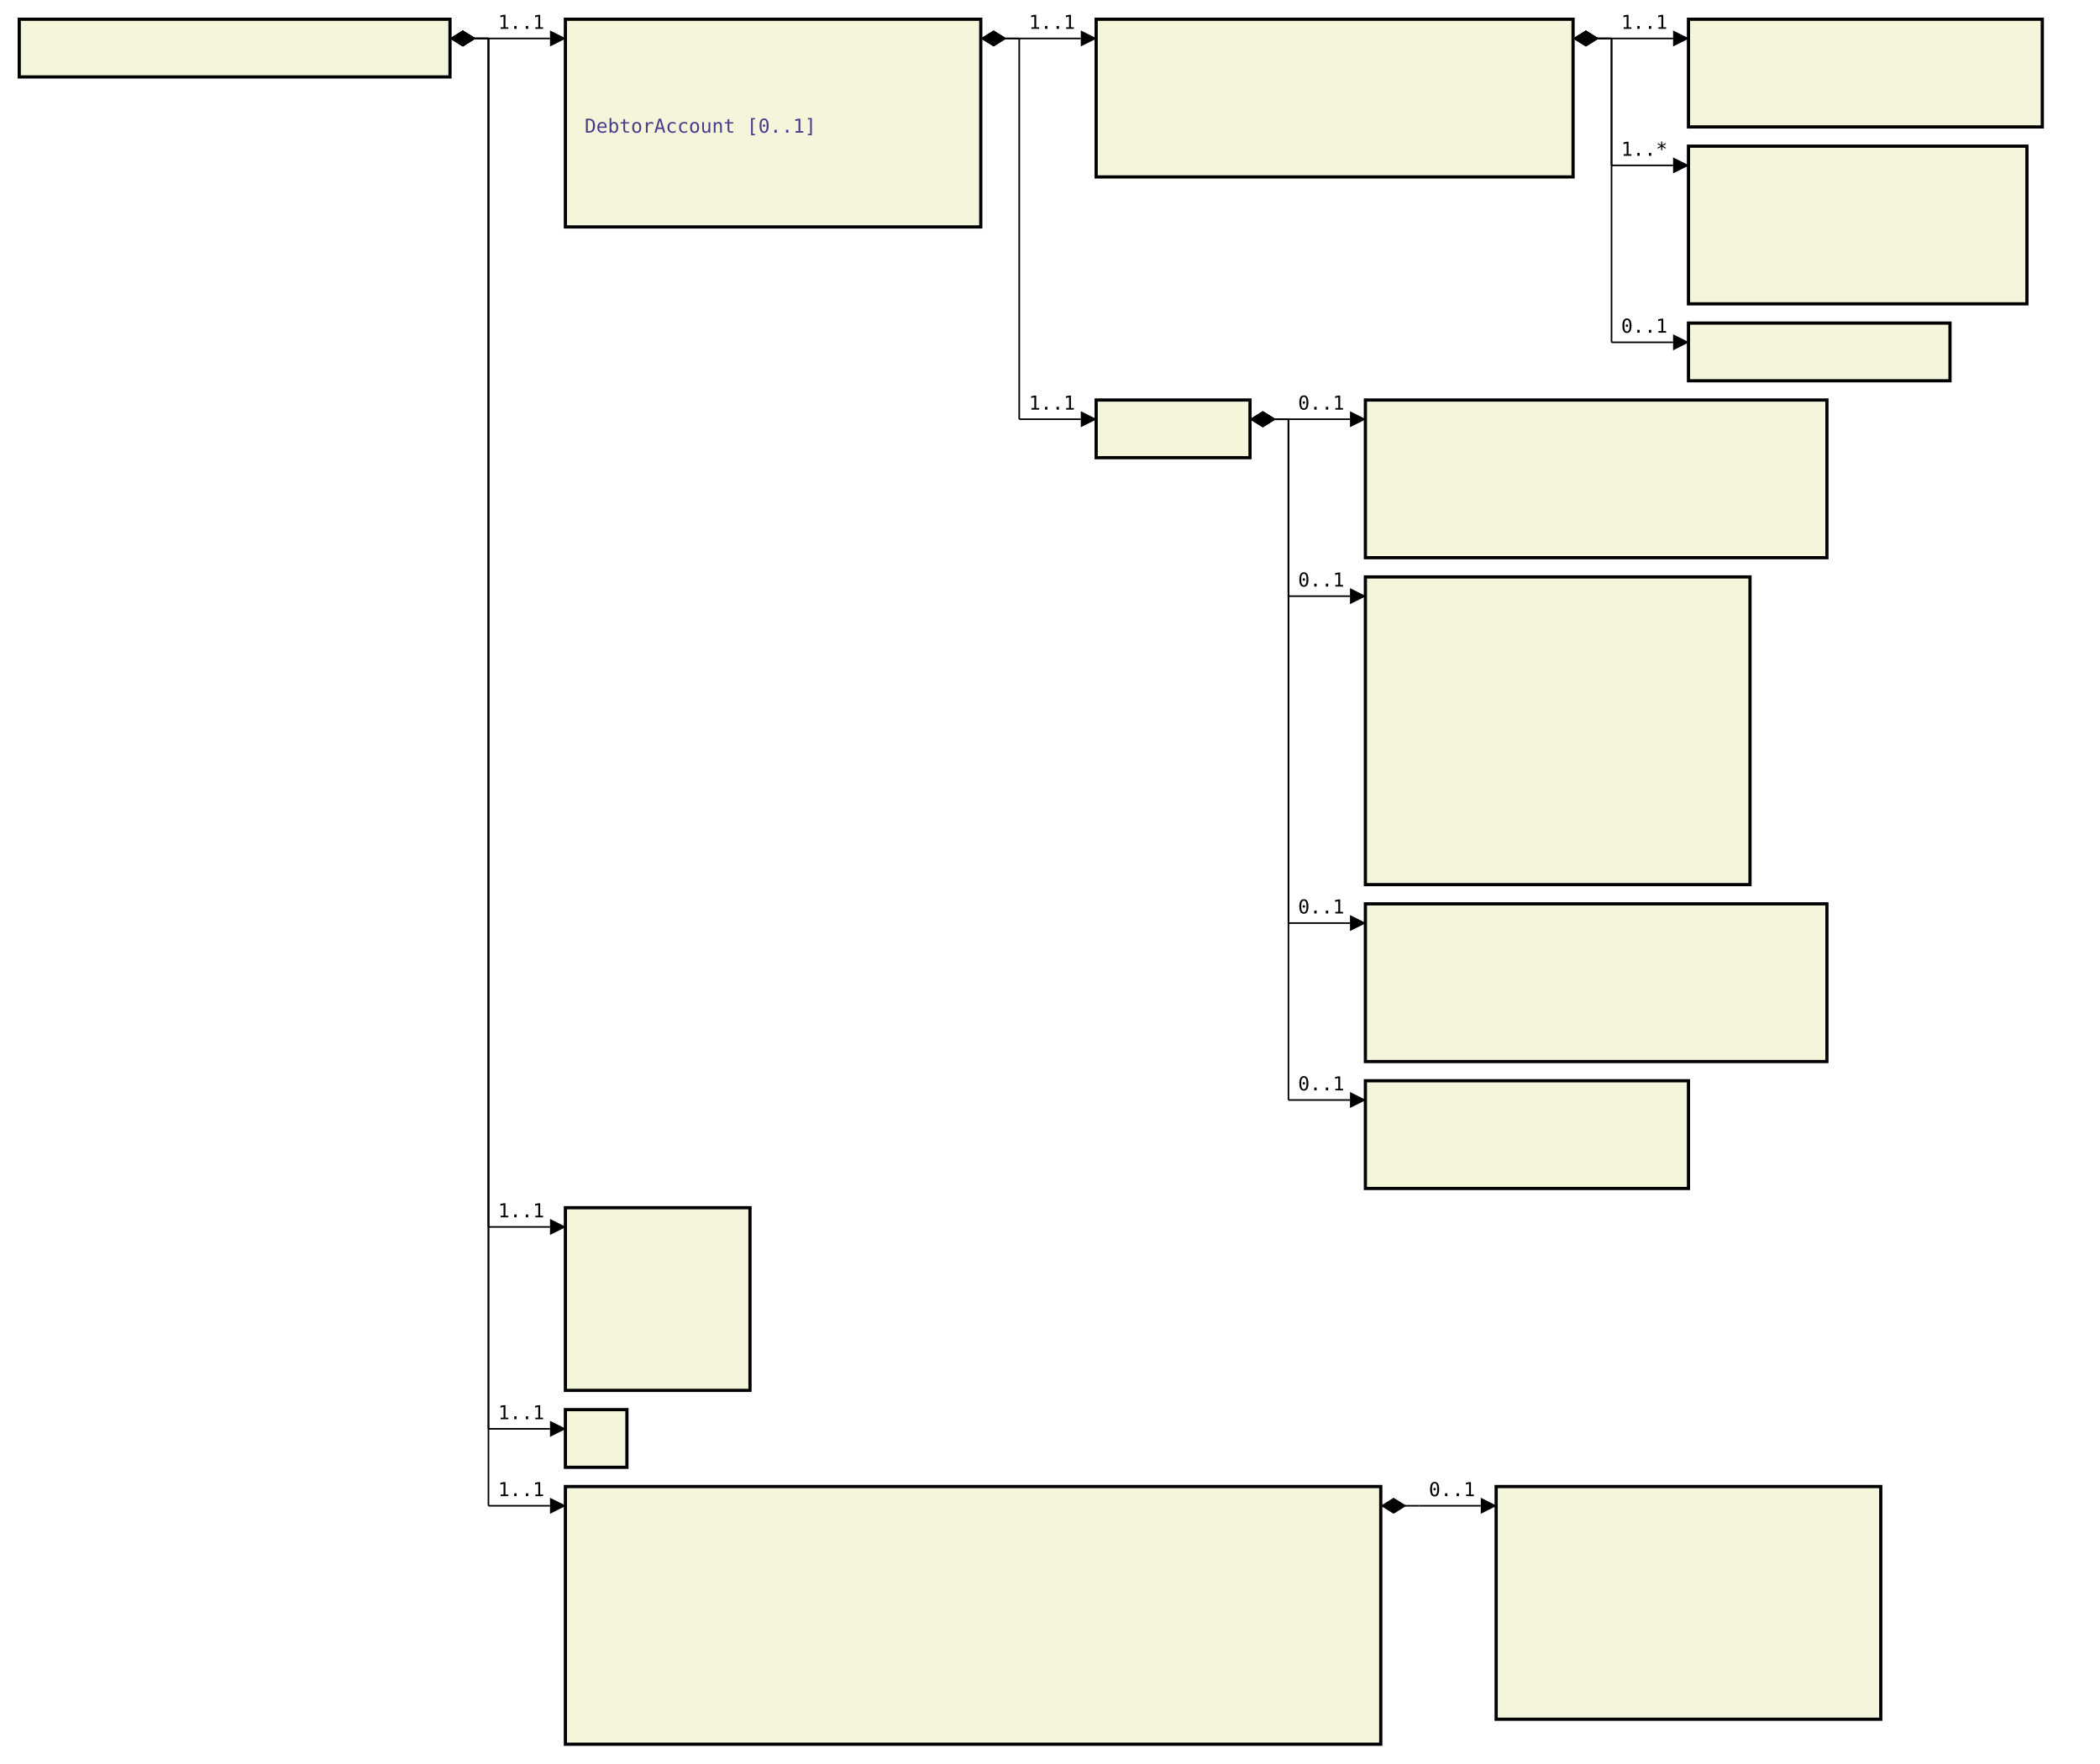
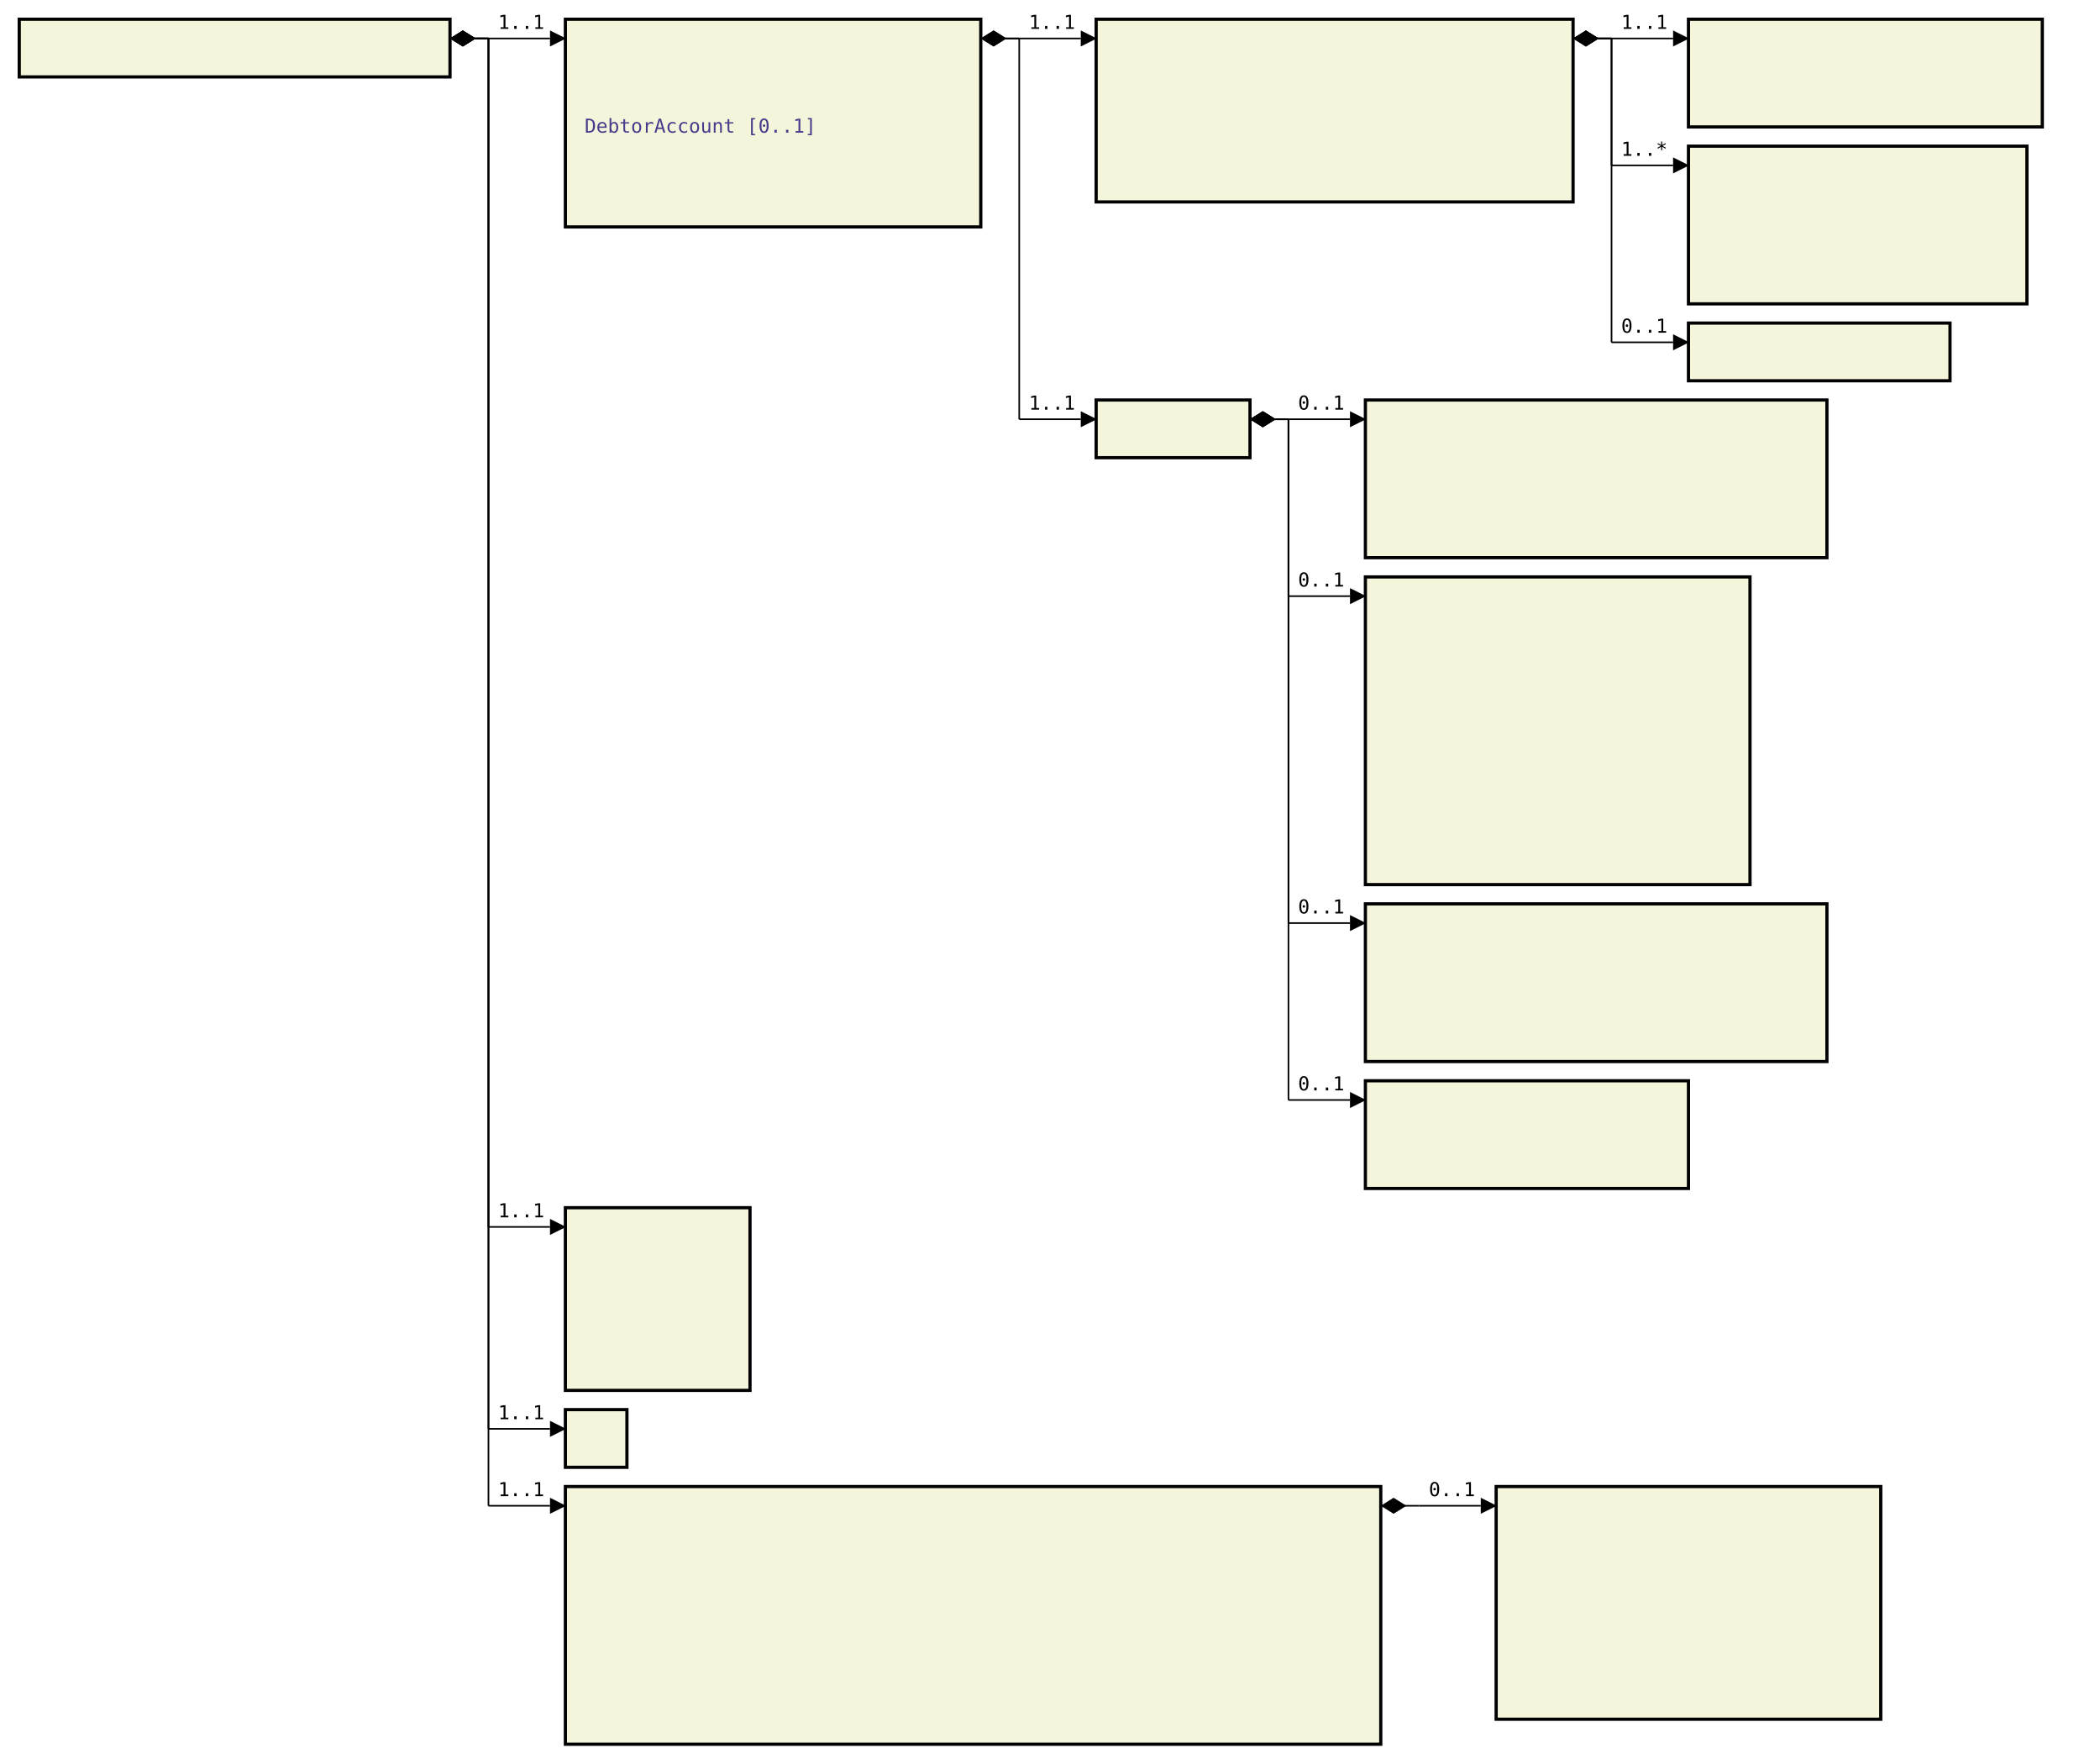
<svg xmlns="http://www.w3.org/2000/svg" font-family="monospace" width="109.2em" height="91.7em" style="background-color:white">
  <defs>
    <marker id="Triangle" viewBox="0 0 10 10" refX="0" refY="5" markerUnits="strokeWidth" markerWidth="15" markerHeight="10" orient="auto">
      <path d="M 0 0 L 10 5 L 0 10 z" />
    </marker>
    <marker id="Diamond" viewBox="0 0 16 10" refX="0" refY="5" markerUnits="strokeWidth" markerWidth="20" markerHeight="10" orient="auto">
      <path d="M 0 5 L 8 10 L 16 5 L 8 0 z" />
    </marker>
  </defs>
  <rect x="1em" y="1em" width="22.4em" height="3em" fill="beige" stroke="black" stroke-width="2" />
  <text style="font-weight:bold" text-anchor="middle" x="12.2em" y="2.3em" fill="black">
</text>
  <rect x="29.4em" y="1em" width="21.6em" height="10.8em" fill="beige" stroke="black" stroke-width="2" />
  <text style="font-weight:bold" text-anchor="middle" x="40.2em" y="2.3em" fill="black">
</text>
  <text x="30.4em" y="4.3em" fill="darkslateblue">
</text>
  <text x="30.4em" y="5.6em" fill="darkslateblue">
</text>
  <text x="30.4em" y="6.9em" fill="darkslateblue">

DebtorAccount [0..1]
</text>
  <text x="30.4em" y="8.2em" fill="darkslateblue">
</text>
  <text x="30.4em" y="9.5em" fill="darkslateblue">
</text>
  <text x="30.4em" y="10.8em" fill="darkslateblue">
</text>
-   <rect x="57em" y="1em" width="24.8em" height="8.2em" fill="beige" stroke="black" stroke-width="2" />
+   <rect x="57em" y="1em" width="24.8em" height="9.5em" fill="beige" stroke="black" stroke-width="2" />
  <text style="font-weight:bold" text-anchor="middle" x="69.4em" y="2.3em" fill="black">
</text>
  <text x="58em" y="4.3em" fill="darkslateblue">
</text>
  <text x="58em" y="5.6em" fill="darkslateblue">
</text>
  <text x="58em" y="6.9em" fill="darkslateblue">
</text>
  <text x="58em" y="8.2em" fill="darkslateblue">
+ </text>
+   <text x="58em" y="9.5em" fill="darkslateblue">
</text>
  <rect x="87.8em" y="1em" width="18.4em" height="5.6em" fill="beige" stroke="black" stroke-width="2" />
  <text style="font-weight:bold" text-anchor="middle" x="97em" y="2.3em" fill="black">
</text>
  <text x="88.8em" y="4.3em" fill="darkslateblue">
</text>
  <text x="88.8em" y="5.6em" fill="darkslateblue">
</text>
  <rect x="87.8em" y="7.6em" width="17.6em" height="8.2em" fill="beige" stroke="black" stroke-width="2" />
  <text style="font-weight:bold" text-anchor="middle" x="96.6em" y="8.9em" fill="black">
</text>
  <text x="88.8em" y="10.9em" fill="darkslateblue">
</text>
  <text x="88.8em" y="12.2em" fill="darkslateblue">
</text>
  <text x="88.8em" y="13.5em" fill="darkslateblue">
</text>
  <text x="88.8em" y="14.8em" fill="darkslateblue">
</text>
  <rect x="87.8em" y="16.8em" width="13.6em" height="3em" fill="beige" stroke="black" stroke-width="2" />
  <text style="font-weight:bold" text-anchor="middle" x="94.6em" y="18.1em" fill="black">
</text>
  <rect x="57em" y="20.8em" width="8em" height="3em" fill="beige" stroke="black" stroke-width="2" />
  <text style="font-weight:bold" text-anchor="middle" x="61em" y="22.1em" fill="black">
</text>
  <rect x="71em" y="20.8em" width="24em" height="8.2em" fill="beige" stroke="black" stroke-width="2" />
  <text style="font-weight:bold" text-anchor="middle" x="83em" y="22.1em" fill="black">
</text>
  <text x="72em" y="24.1em" fill="darkslateblue">
</text>
  <text x="72em" y="25.4em" fill="darkslateblue">
</text>
  <text x="72em" y="26.7em" fill="darkslateblue">
</text>
  <text x="72em" y="28em" fill="darkslateblue">
</text>
  <rect x="71em" y="30em" width="20em" height="16em" fill="beige" stroke="black" stroke-width="2" />
  <text style="font-weight:bold" text-anchor="middle" x="81em" y="31.3em" fill="black">
</text>
  <text x="72em" y="33.3em" fill="darkslateblue">
</text>
  <text x="72em" y="34.6em" fill="darkslateblue">
</text>
  <text x="72em" y="35.9em" fill="darkslateblue">
</text>
  <text x="72em" y="37.2em" fill="darkslateblue">
</text>
  <text x="72em" y="38.5em" fill="darkslateblue">
</text>
  <text x="72em" y="39.8em" fill="darkslateblue">
</text>
  <text x="72em" y="41.1em" fill="darkslateblue">
</text>
  <text x="72em" y="42.4em" fill="darkslateblue">
</text>
  <text x="72em" y="43.7em" fill="darkslateblue">
</text>
  <text x="72em" y="45em" fill="darkslateblue">
</text>
  <rect x="71em" y="47em" width="24em" height="8.2em" fill="beige" stroke="black" stroke-width="2" />
  <text style="font-weight:bold" text-anchor="middle" x="83em" y="48.3em" fill="black">
</text>
  <text x="72em" y="50.3em" fill="darkslateblue">
</text>
  <text x="72em" y="51.6em" fill="darkslateblue">
</text>
  <text x="72em" y="52.9em" fill="darkslateblue">
</text>
  <text x="72em" y="54.2em" fill="darkslateblue">
</text>
  <rect x="71em" y="56.2em" width="16.8em" height="5.6em" fill="beige" stroke="black" stroke-width="2" />
  <text style="font-weight:bold" text-anchor="middle" x="79.4em" y="57.5em" fill="black">
</text>
  <text x="72em" y="59.5em" fill="darkslateblue">
</text>
  <text x="72em" y="60.8em" fill="darkslateblue">
</text>
  <rect x="29.4em" y="62.8em" width="9.6em" height="9.5em" fill="beige" stroke="black" stroke-width="2" />
  <text style="font-weight:bold" text-anchor="middle" x="34.2em" y="64.1em" fill="black">
</text>
  <text x="30.4em" y="66.1em" fill="darkslateblue">
</text>
  <text x="30.4em" y="67.4em" fill="darkslateblue">
</text>
  <text x="30.4em" y="68.7em" fill="darkslateblue">
</text>
  <text x="30.4em" y="70em" fill="darkslateblue">
</text>
  <text x="30.4em" y="71.3em" fill="darkslateblue">
</text>
  <rect x="29.4em" y="73.3em" width="3.2em" height="3em" fill="beige" stroke="black" stroke-width="2" />
  <text style="font-weight:bold" text-anchor="middle" x="31em" y="74.6em" fill="black">
</text>
  <rect x="29.4em" y="77.3em" width="42.4em" height="13.4em" fill="beige" stroke="black" stroke-width="2" />
  <text style="font-weight:bold" text-anchor="middle" x="50.6em" y="78.6em" fill="black">
</text>
  <text x="30.4em" y="80.6em" fill="darkslateblue">
</text>
  <text x="30.4em" y="81.9em" fill="darkslateblue">
</text>
  <text x="30.4em" y="83.2em" fill="darkslateblue">
</text>
  <text x="30.4em" y="84.5em" fill="darkslateblue">
</text>
  <text x="30.4em" y="85.8em" fill="darkslateblue">
</text>
  <text x="30.4em" y="87.1em" fill="darkslateblue">
</text>
  <text x="30.4em" y="88.4em" fill="darkslateblue">
</text>
  <text x="30.4em" y="89.7em" fill="darkslateblue">
</text>
  <rect x="77.8em" y="77.3em" width="20em" height="12.1em" fill="beige" stroke="black" stroke-width="2" />
  <text style="font-weight:bold" text-anchor="middle" x="87.8em" y="78.6em" fill="black">
</text>
  <text x="78.8em" y="80.6em" fill="darkslateblue">
</text>
  <text x="78.8em" y="81.9em" fill="darkslateblue">
</text>
  <text x="78.8em" y="83.2em" fill="darkslateblue">
</text>
  <text x="78.8em" y="84.5em" fill="darkslateblue">
</text>
  <text x="78.8em" y="85.8em" fill="darkslateblue">
</text>
  <text x="78.8em" y="87.1em" fill="darkslateblue">
</text>
  <text x="78.8em" y="88.4em" fill="darkslateblue">
</text>
  <line x1="23.4em" y1="2em" x2="25.4em" y2="2em" stroke="black" marker-start="url(#Diamond)" />
  <line x1="25.4em" y1="2em" x2="25.4em" y2="2em" stroke="black" />
  <line x1="25.4em" y1="2em" x2="28.6em" y2="2em" stroke="black" marker-end="url(#Triangle)" />
  <text x="25.9em" y="1.5em">1..1</text>
  <line x1="51em" y1="2em" x2="53em" y2="2em" stroke="black" marker-start="url(#Diamond)" />
  <line x1="53em" y1="2em" x2="53em" y2="2em" stroke="black" />
  <line x1="53em" y1="2em" x2="56.2em" y2="2em" stroke="black" marker-end="url(#Triangle)" />
  <text x="53.5em" y="1.5em">1..1</text>
  <line x1="81.8em" y1="2em" x2="83.8em" y2="2em" stroke="black" marker-start="url(#Diamond)" />
  <line x1="83.8em" y1="2em" x2="83.8em" y2="2em" stroke="black" />
  <line x1="83.8em" y1="2em" x2="87em" y2="2em" stroke="black" marker-end="url(#Triangle)" />
  <text x="84.3em" y="1.5em">1..1</text>
  <line x1="81.8em" y1="2em" x2="83.8em" y2="2em" stroke="black" marker-start="url(#Diamond)" />
  <line x1="83.8em" y1="2em" x2="83.8em" y2="8.6em" stroke="black" />
  <line x1="83.8em" y1="8.6em" x2="87em" y2="8.6em" stroke="black" marker-end="url(#Triangle)" />
  <text x="84.3em" y="8.1em">1..*</text>
  <line x1="81.8em" y1="2em" x2="83.8em" y2="2em" stroke="black" marker-start="url(#Diamond)" />
  <line x1="83.8em" y1="2em" x2="83.8em" y2="17.8em" stroke="black" />
  <line x1="83.8em" y1="17.8em" x2="87em" y2="17.8em" stroke="black" marker-end="url(#Triangle)" />
  <text x="84.3em" y="17.3em">0..1</text>
  <line x1="51em" y1="2em" x2="53em" y2="2em" stroke="black" marker-start="url(#Diamond)" />
  <line x1="53em" y1="2em" x2="53em" y2="21.8em" stroke="black" />
  <line x1="53em" y1="21.8em" x2="56.2em" y2="21.8em" stroke="black" marker-end="url(#Triangle)" />
  <text x="53.5em" y="21.3em">1..1</text>
  <line x1="65em" y1="21.8em" x2="67em" y2="21.8em" stroke="black" marker-start="url(#Diamond)" />
  <line x1="67em" y1="21.8em" x2="67em" y2="21.8em" stroke="black" />
  <line x1="67em" y1="21.8em" x2="70.2em" y2="21.8em" stroke="black" marker-end="url(#Triangle)" />
  <text x="67.5em" y="21.3em">0..1</text>
  <line x1="65em" y1="21.8em" x2="67em" y2="21.8em" stroke="black" marker-start="url(#Diamond)" />
  <line x1="67em" y1="21.8em" x2="67em" y2="31em" stroke="black" />
  <line x1="67em" y1="31em" x2="70.2em" y2="31em" stroke="black" marker-end="url(#Triangle)" />
  <text x="67.5em" y="30.5em">0..1</text>
  <line x1="65em" y1="21.8em" x2="67em" y2="21.8em" stroke="black" marker-start="url(#Diamond)" />
  <line x1="67em" y1="21.8em" x2="67em" y2="48em" stroke="black" />
  <line x1="67em" y1="48em" x2="70.2em" y2="48em" stroke="black" marker-end="url(#Triangle)" />
  <text x="67.5em" y="47.5em">0..1</text>
  <line x1="65em" y1="21.8em" x2="67em" y2="21.8em" stroke="black" marker-start="url(#Diamond)" />
  <line x1="67em" y1="21.8em" x2="67em" y2="57.2em" stroke="black" />
  <line x1="67em" y1="57.2em" x2="70.2em" y2="57.2em" stroke="black" marker-end="url(#Triangle)" />
  <text x="67.5em" y="56.7em">0..1</text>
  <line x1="23.4em" y1="2em" x2="25.4em" y2="2em" stroke="black" marker-start="url(#Diamond)" />
  <line x1="25.4em" y1="2em" x2="25.4em" y2="63.8em" stroke="black" />
  <line x1="25.4em" y1="63.8em" x2="28.6em" y2="63.8em" stroke="black" marker-end="url(#Triangle)" />
  <text x="25.9em" y="63.3em">1..1</text>
  <line x1="23.4em" y1="2em" x2="25.4em" y2="2em" stroke="black" marker-start="url(#Diamond)" />
  <line x1="25.4em" y1="2em" x2="25.4em" y2="74.3em" stroke="black" />
  <line x1="25.4em" y1="74.3em" x2="28.6em" y2="74.3em" stroke="black" marker-end="url(#Triangle)" />
  <text x="25.9em" y="73.8em">1..1</text>
  <line x1="23.4em" y1="2em" x2="25.4em" y2="2em" stroke="black" marker-start="url(#Diamond)" />
  <line x1="25.4em" y1="2em" x2="25.4em" y2="78.3em" stroke="black" />
  <line x1="25.4em" y1="78.3em" x2="28.6em" y2="78.3em" stroke="black" marker-end="url(#Triangle)" />
  <text x="25.9em" y="77.8em">1..1</text>
  <line x1="71.8em" y1="78.3em" x2="73.8em" y2="78.3em" stroke="black" marker-start="url(#Diamond)" />
  <line x1="73.8em" y1="78.3em" x2="73.8em" y2="78.3em" stroke="black" />
  <line x1="73.8em" y1="78.3em" x2="77em" y2="78.3em" stroke="black" marker-end="url(#Triangle)" />
  <text x="74.3em" y="77.8em">0..1</text>
</svg>
